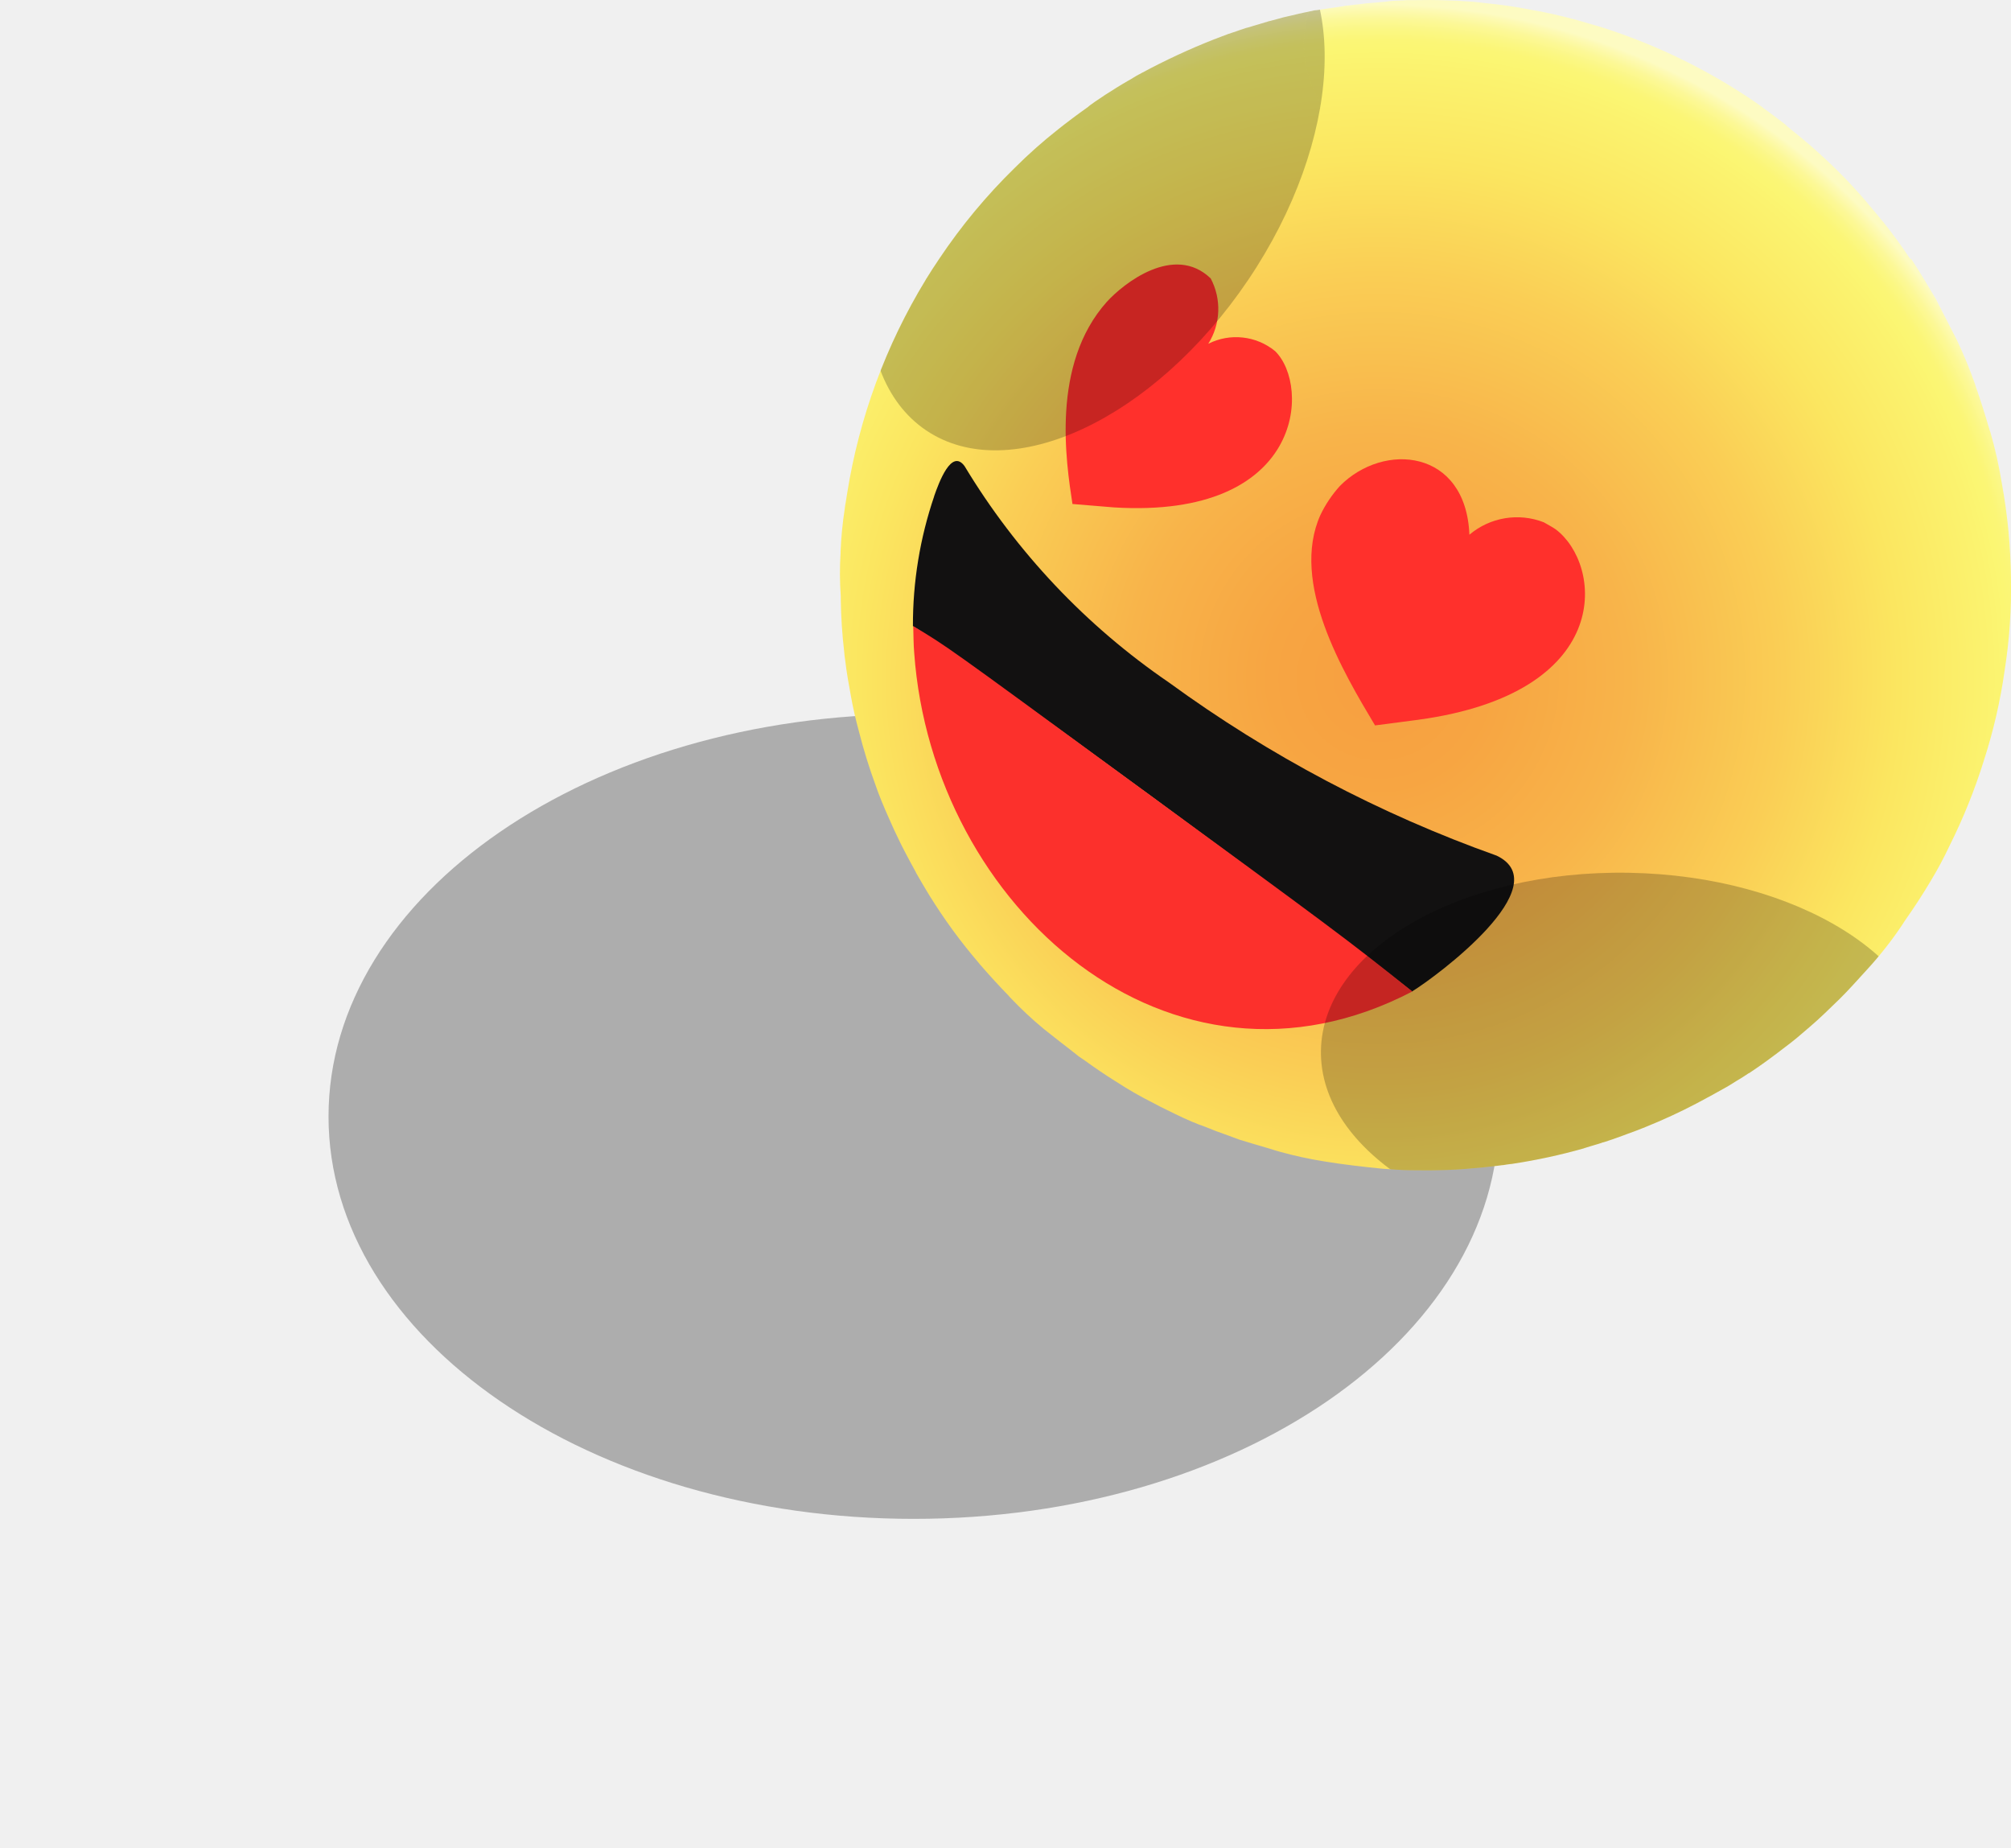
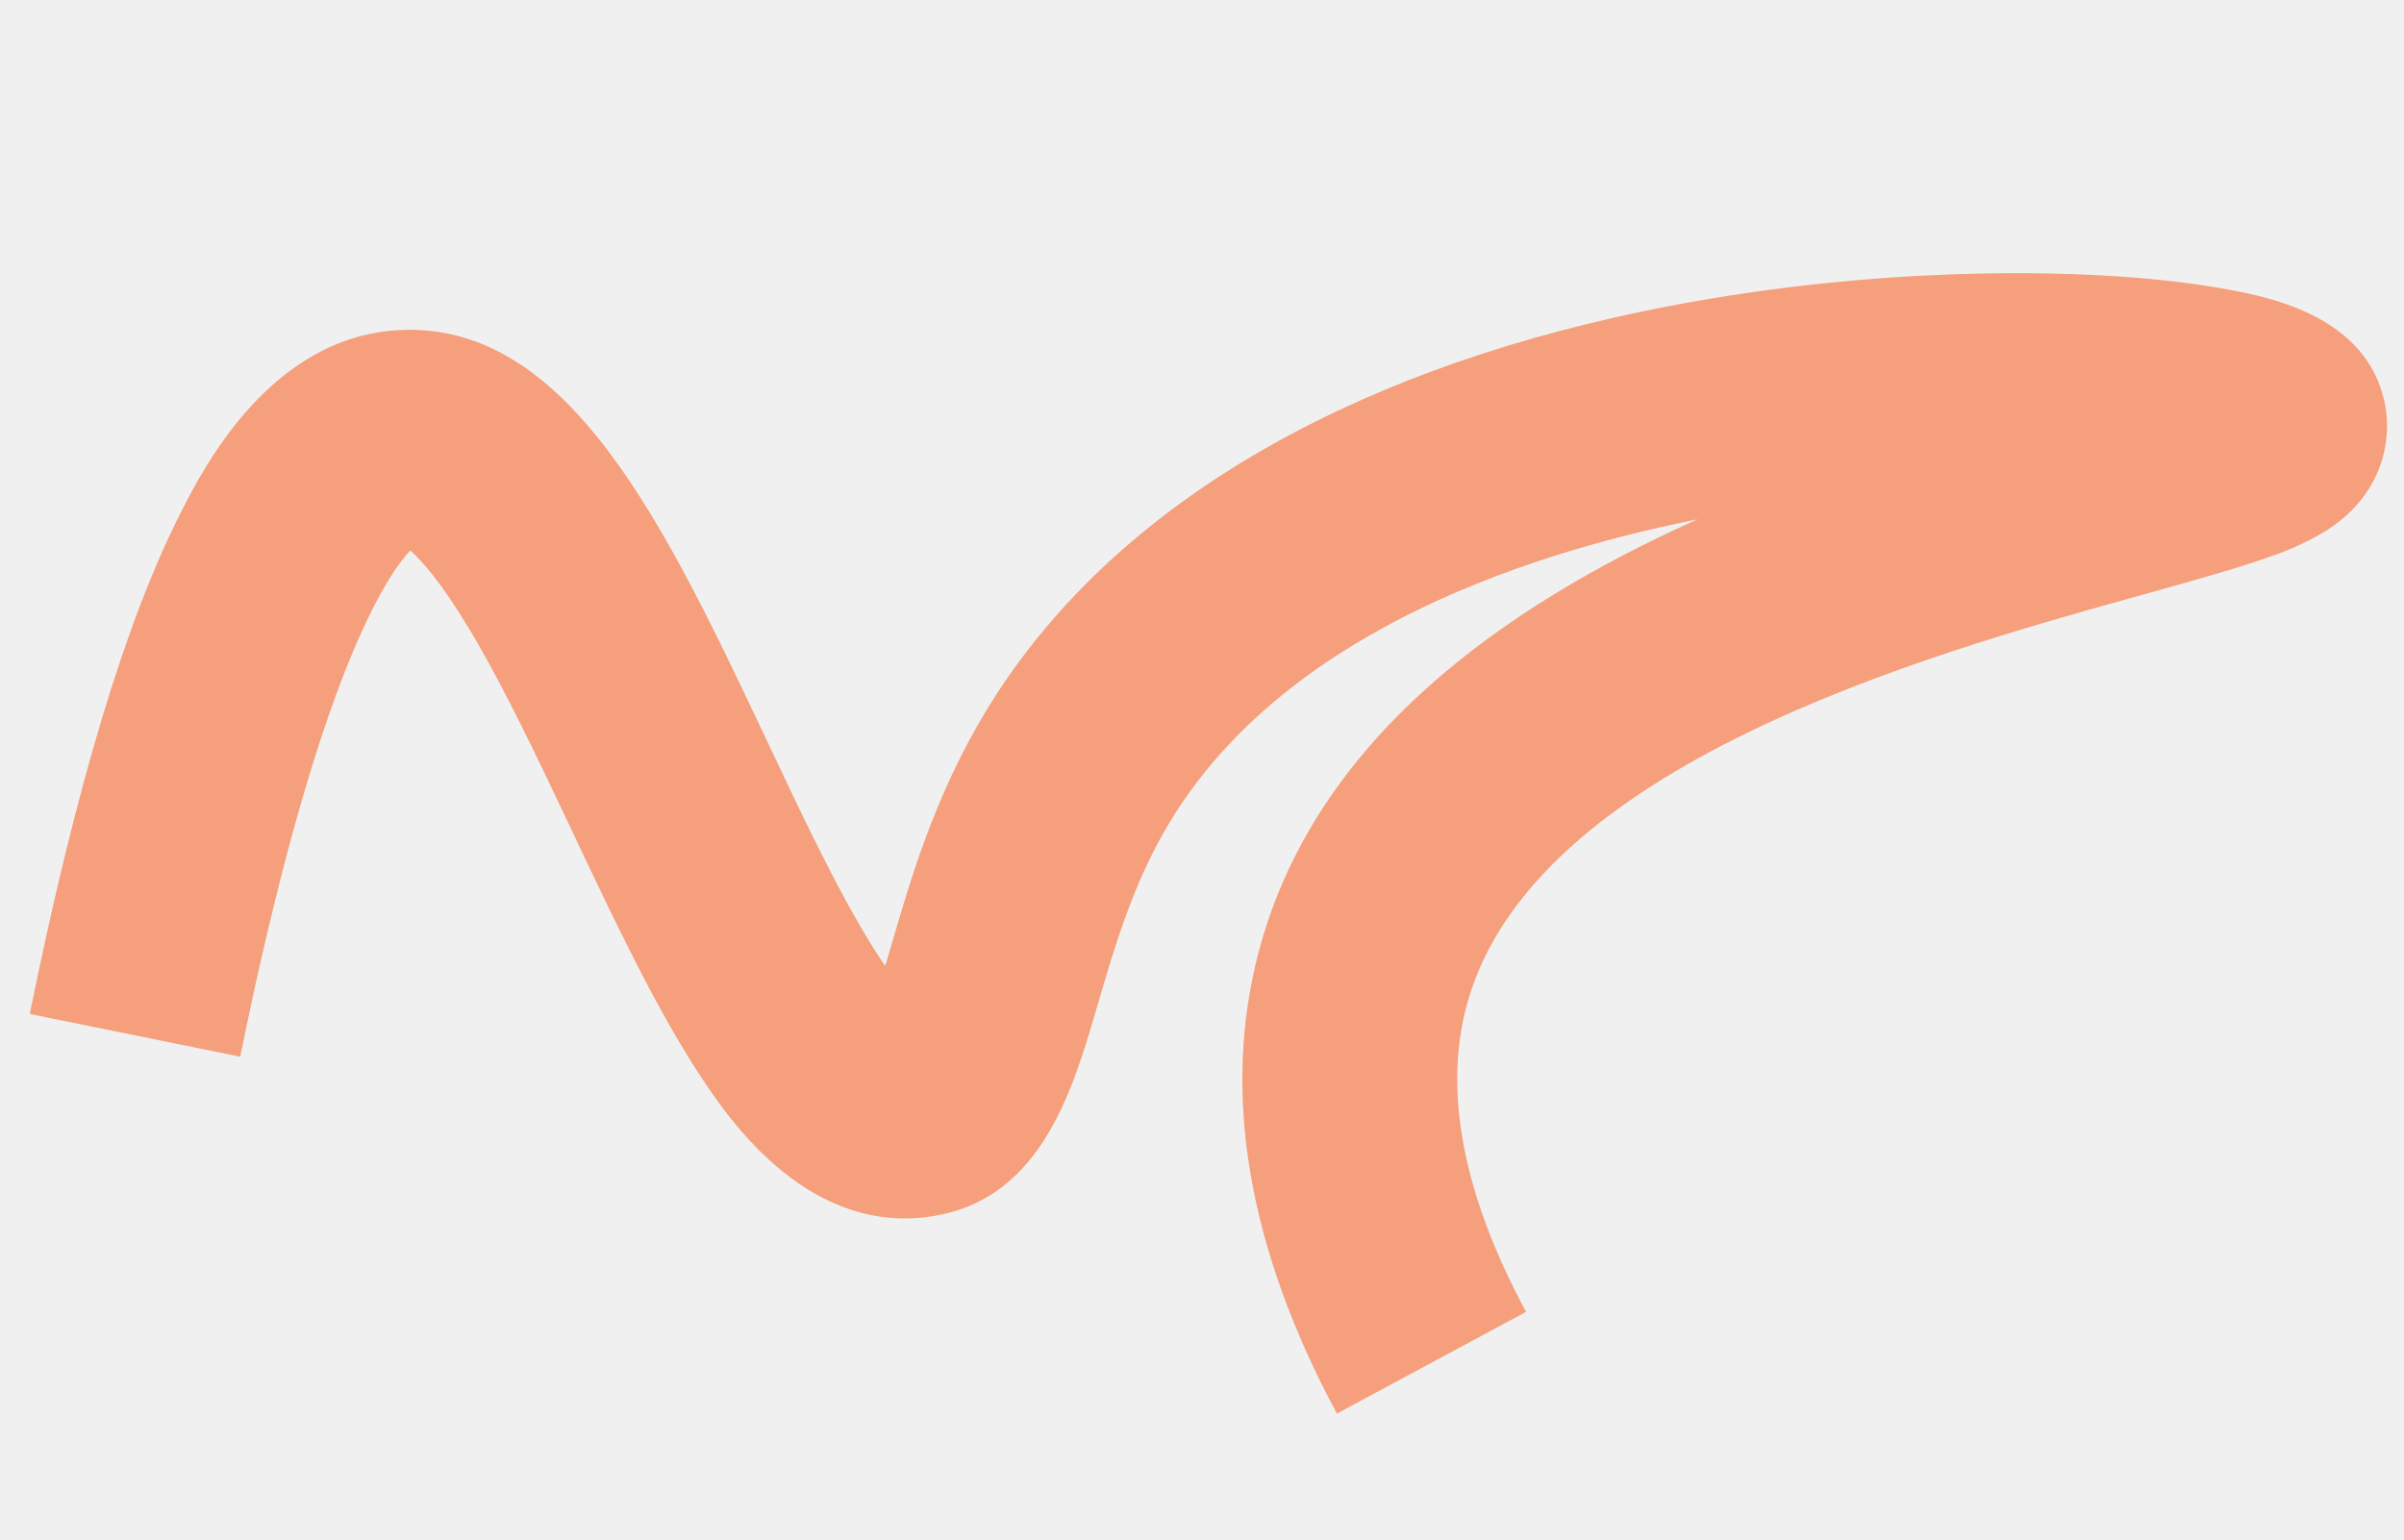
- <svg xmlns="http://www.w3.org/2000/svg" xmlns:xlink="http://www.w3.org/1999/xlink" width="82.478" height="75.758" viewBox="0 0 82.478 75.758">
-   <defs>
-     <radialGradient id="radial-gradient" cx="0.471" cy="0.58" r="0.575" gradientTransform="matrix(-0.999, -0.004, -0.004, 1, 0.933, 0.001)" gradientUnits="objectBoundingBox">
-       <stop offset="0" stop-color="#f79f40" />
-       <stop offset="0.163" stop-color="#f7a542" />
-       <stop offset="0.371" stop-color="#f8b44a" />
-       <stop offset="0.601" stop-color="#face55" />
-       <stop offset="0.771" stop-color="#fbe660" />
-       <stop offset="0.91" stop-color="#fbf36f" />
-       <stop offset="0.932" stop-color="#fbf672" />
-       <stop offset="0.947" stop-color="#fbf676" />
-       <stop offset="0.962" stop-color="#fbf783" />
-       <stop offset="0.978" stop-color="#fcf897" />
-       <stop offset="0.994" stop-color="#fdfab4" />
-       <stop offset="1" stop-color="#fdfbc2" />
-     </radialGradient>
-     <clipPath id="clip-path">
-       <path id="Trazado_116496" data-name="Trazado 116496" d="M52.65,29.84v-.06c0-.11-.03-.77-.15-1.75-.01-.09-.02-.17-.03-.26-.02-.12-.04-.25-.06-.38a23.894,23.894,0,0,0-3.15-8.77c0-.01-.01-.01-.01-.02-.17-.29-.35-.57-.54-.85h0a23.353,23.353,0,0,0-3.06-3.74,20.449,20.449,0,0,0-1.77-1.6c-.39-.32-.78-.62-1.19-.91a.265.265,0,0,1-.06-.05l-.05-.04-.21-.15c-.26-.18-.55-.37-.86-.57h0c-.01-.01-.02-.01-.03-.02-.15-.09-.3-.19-.47-.28-.07-.04-.15-.09-.22-.13s-.12-.07-.19-.11a1.092,1.092,0,0,0-.15-.08,25.413,25.413,0,0,0-2.93-1.4c-.26-.11-.47-.18-.58-.23l-.18-.07-.18-.07c-.01,0-.02-.01-.03-.01l-.04-.01-.3-.1-.04-.01c-.01,0-.03-.01-.04-.01l-.2-.07a2.759,2.759,0,0,0-.27-.08l-.23-.07c-.04-.01-.09-.03-.13-.04-.01,0-.03-.01-.04-.01s-.03-.01-.05-.01a.636.636,0,0,1-.07-.02l-.26-.07-.22-.06c-.07-.02-.14-.03-.21-.05h-.01l-.13-.03-.25-.06-.18-.04a2.049,2.049,0,0,0-.24-.05c-.01,0-.03-.01-.04-.01-.06-.01-.12-.03-.18-.04l-.11-.02-.13-.03h-.02l-.04-.01c-.02,0-.05-.01-.07-.01a1.766,1.766,0,0,1-.2-.04.6.6,0,0,0-.12-.02h0a2.068,2.068,0,0,1-.22-.04l-.19-.03c-.03-.01-.07-.01-.11-.02a.985.985,0,0,0-.17-.02,1,1,0,0,0-.16-.02l-.27-.03-.25-.03c-.03,0-.05-.01-.08-.01h-.02a1.641,1.641,0,0,0-.23-.02l-.34-.03c-.08-.01-.16-.01-.23-.02-.09-.01-.17-.01-.26-.02s-.18-.01-.27-.02A.97.97,0,0,1,29.76,7h-.37c-.48-.01-.96-.01-1.45,0-.11,0-.21,0-.31.01s-.22.01-.32.02c-.07,0-.13.01-.19.01-.16.01-.31.02-.46.04-.05,0-.11.01-.16.01-.22.02-.43.04-.64.07-.1.01-.2.02-.3.04h-.01c-.02,0-.04.01-.06.01q-.24.03-.45.06c-.11.02-.23.04-.34.05-.26.04-.47.08-.61.11-.7.14-1.38.3-2.06.5-.41.11-.77.22-1.21.38a24.021,24.021,0,0,0-5.31,2.61h0c-.17.11-.33.22-.49.33a.265.265,0,0,0-.06.05c-.28.2-.56.4-.84.61a.423.423,0,0,1-.07.05l-.02.02-.02.02c-.01.01-.02.02-.03.02s-.02.01-.03.02c-.08.06-.15.12-.23.18-.15.12-.3.24-.44.36-.08.07-.16.13-.24.2-.16.14-.32.27-.46.4l-.02.02-.02.02c-.03.03-.07.06-.1.09-.75.69-1.21,1.19-1.24,1.22-.23.25-.46.51-.69.77-.16.19-.33.38-.5.59-.01.01-.02.03-.04.04l-.03.03c-.34.42-.69.89-1.08,1.46l-.01.01-.01.01c-.01.01-.01.02-.02.02-.18.26-.36.55-.54.86-.16.26-.32.52-.46.75l-.46.88c-.15.29-.29.56-.42.82a16.758,16.758,0,0,0-.76,1.82h0v.01c-.22.6-.42,1.23-.6,1.84l-.01.02a.037.037,0,0,1-.01.03,17.968,17.968,0,0,0-.5,2.13,23.506,23.506,0,0,0-.17,7.66,22.794,22.794,0,0,0,.82,3.68,23.944,23.944,0,0,0,1.38,3.51,15.311,15.311,0,0,0,.75,1.42c.32.56.68,1.11,1.06,1.66.04.07.09.13.13.2a16,16,0,0,0,1.39,1.8c.34.37.78.88,1.14,1.24s.83.82,1.22,1.15h0c.42.37.6.53.99.83q.72.585,1.47,1.08h.01c.16.11.32.22.49.32.19.12.38.24.55.34.09.05.22.13.36.21a.573.573,0,0,1,.07.04c.15.09.33.18.52.29.04.02.09.05.13.07a22.789,22.789,0,0,0,2.12,1c.18.07.42.17.7.28l.24.09.42.15.3.1.11.03c.01,0,.01,0,.02.01l.16.05a2.759,2.759,0,0,0,.27.08l.26.08c.01,0,.02,0,.02.01a22.1,22.1,0,0,0,2.96.66l.09.01c.08.01.17.03.27.04h.03l.23.03.53.06c.24.03.56.05.79.07s.49.03.74.04h.02c.13.01.25.01.37.01.33.01.77,0,1.1.01s.79-.03,1.13-.05c.72-.06,1.68-.17,2.39-.28a18.747,18.747,0,0,0,1.84-.38c.14-.04.28-.08.43-.12.43-.12.87-.25,1.24-.36l.43-.16c.35-.12.69-.25,1.03-.38l.17-.06c.4-.15.89-.38,1.32-.59.19-.09.37-.18.55-.28a15.71,15.71,0,0,0,1.56-.88c.02-.01.03-.02.05-.03.41-.26.82-.52,1.22-.81.09-.06.18-.12.26-.17l.44-.34c.12-.09.23-.18.35-.27l.66-.52a14.289,14.289,0,0,0,1.37-1.26l.03-.03.07-.07c.35-.35.74-.77,1.2-1.29a.138.138,0,0,0,.03-.04h0a20.958,20.958,0,0,0,2.02-2.71c.01-.01.01-.02.02-.03.19-.3.38-.61.57-.95v-.01h0c.08-.14.16-.29.24-.44.11-.2.22-.41.31-.59l.09-.18c.16-.32.31-.65.47-.99.21-.47.41-.94.56-1.36h0c.26-.7.5-1.44.71-2.23.13-.48.25-.96.33-1.41.1-.48.18-.98.25-1.5.02-.12.03-.23.05-.34.08-.69.14-1.41.16-2.14v-.13C52.68,31.04,52.68,30.45,52.65,29.84Z" transform="translate(-4.654 -6.992)" />
-     </clipPath>
-     <linearGradient id="linear-gradient" x1="-0.166" y1="-323.933" x2="-1.166" y2="-323.933" gradientUnits="objectBoundingBox">
-       <stop offset="0" stop-color="#19b79c" />
-       <stop offset="0.405" stop-color="#1dbb9e" />
-       <stop offset="0.825" stop-color="#2ac8a3" />
-       <stop offset="0.997" stop-color="#31cfa6" />
-     </linearGradient>
-     <linearGradient id="linear-gradient-2" x1="-2.106" y1="-363.238" x2="-3.08" y2="-363.238" xlink:href="#linear-gradient" />
-     <clipPath id="clip-path-2">
-       <path id="Trazado_116504" data-name="Trazado 116504" d="M4.652,29.65v-.06a15.757,15.757,0,0,1,.17-1.74,2.335,2.335,0,0,1,.04-.26c.02-.12.04-.25.06-.38a24.088,24.088,0,0,1,3.22-8.75c0-.01.01-.01.01-.02.18-.29.36-.57.55-.85h0a23.39,23.39,0,0,1,3.09-3.72,20.134,20.134,0,0,1,1.78-1.58q.585-.465,1.2-.9a.265.265,0,0,0,.06-.05l.05-.04.21-.15c.26-.18.55-.37.86-.56h0c.01-.01.02-.01.03-.02.15-.09.31-.19.47-.28a2.53,2.53,0,0,0,.22-.13c.06-.04.12-.07.19-.11.05-.03.1-.05.15-.08a27.308,27.308,0,0,1,2.95-1.37c.26-.1.47-.18.58-.22l.18-.06.18-.06c.01,0,.02-.01.03-.01l.05-.02.3-.1.04-.01c.01,0,.03-.01.04-.01l.2-.06c.08-.02.19-.06.27-.08l.23-.07a.647.647,0,0,0,.13-.04c.01,0,.03-.01.04-.01s.03-.01.05-.01a.637.637,0,0,0,.07-.02l.26-.07.22-.06c.07-.02.14-.03.21-.05h.01l.13-.03c.08-.02.18-.04.25-.06l.18-.04c.08-.02.16-.03.24-.05.01,0,.03-.01.04-.01a1.163,1.163,0,0,0,.18-.04l.11-.01.13-.02h.02l.04-.01c.02,0,.05-.01.07-.01l.2-.03c.04-.01.09-.01.13-.02h0l.22-.03.19-.03a.516.516,0,0,0,.11-.02.985.985,0,0,1,.17-.02c.06-.01.11-.01.16-.02l.27-.03.25-.03c.03,0,.05-.01.08-.01h.02c.07-.01.15-.01.23-.02l.34-.03c.08-.01.16-.01.23-.02a1.569,1.569,0,0,1,.24-.03,2.437,2.437,0,0,1,.27-.01.86.86,0,0,1,.16-.01l.15-.01h.24c.49-.01.97-.01,1.45.01.11,0,.21.01.31.01s.22.01.32.02c.07,0,.13.01.19.01.16.01.31.02.46.04.05.01.11.01.16.02.22.02.43.05.64.07.1.01.2.03.3.04h.01c.02,0,.04.01.06.01.16.02.31.05.45.07l.34.06c.26.05.47.09.6.11.69.14,1.38.31,2.06.52.41.11.76.23,1.21.39a24.178,24.178,0,0,1,5.28,2.65h0c.16.11.33.22.49.34a.265.265,0,0,1,.06.05c.28.2.56.41.83.62a.424.424,0,0,0,.07.05l.02.02.02.02.03.03c.01.01.02.01.02.02.08.06.15.12.22.18.15.12.3.24.44.36.08.07.16.14.24.2.16.14.31.28.46.41l.02.02.02.02c.03.03.07.06.1.09.75.69,1.2,1.2,1.23,1.23.23.25.46.51.68.78.16.19.32.38.49.59.01.01.02.03.04.04l.02.03c.33.42.69.89,1.07,1.47l.04.01.01.01c.01.01.01.02.02.02.17.26.36.56.54.86.16.26.31.53.45.75l.45.88c.15.29.29.56.42.82a18.431,18.431,0,0,1,.75,1.83h0v.01c.21.6.41,1.23.59,1.85l.01.02a.037.037,0,0,0,.01.03,17.59,17.59,0,0,1,.48,2.14,22.71,22.71,0,0,1,.37,3.87,21.465,21.465,0,0,1-.26,3.8,21.96,21.96,0,0,1-.85,3.68,23.286,23.286,0,0,1-1.41,3.5,15.244,15.244,0,0,1-.76,1.42c-.33.56-.69,1.11-1.07,1.65-.04.07-.09.13-.13.2a15.2,15.2,0,0,1-1.41,1.79c-.34.37-.79.88-1.15,1.23s-.84.82-1.22,1.14h0c-.43.37-.6.52-1,.82-.49.38-.98.74-1.48,1.07H41.9c-.16.11-.32.21-.49.31-.19.12-.38.24-.55.33-.09.05-.22.12-.36.2a.574.574,0,0,0-.07.04c-.15.08-.33.18-.52.28-.04.02-.09.05-.13.07a23.108,23.108,0,0,1-2.12.98c-.18.07-.42.17-.71.27l-.24.09-.42.15-.3.1-.11.03c-.01,0-.01,0-.02.01l-.16.05c-.08.02-.19.06-.27.08l-.26.08c-.01,0-.02,0-.02.01a23.962,23.962,0,0,1-2.96.64l-.09.01c-.08.01-.17.02-.27.04H31.8l-.23.03-.53.06c-.24.02-.56.05-.79.07s-.49.03-.74.04h-.02c-.13,0-.25.01-.37.01-.33.01-.77,0-1.1,0s-.79-.04-1.13-.06c-.72-.07-1.68-.18-2.39-.3a16.281,16.281,0,0,1-1.84-.4c-.14-.04-.28-.08-.43-.13-.43-.12-.87-.26-1.24-.37l-.43-.16c-.35-.12-.69-.25-1.03-.39l-.17-.06c-.4-.15-.88-.38-1.32-.6-.19-.09-.37-.18-.55-.28a15.612,15.612,0,0,1-1.55-.89.219.219,0,0,0-.05-.03c-.41-.26-.81-.53-1.21-.82-.09-.06-.17-.12-.25-.17L14,49.97c-.12-.09-.23-.18-.35-.27l-.66-.52a15.233,15.233,0,0,1-1.36-1.27l-.03-.03-.06-.07c-.34-.35-.74-.78-1.19-1.3a.138.138,0,0,1-.03-.04h0a21.889,21.889,0,0,1-2-2.73c-.01-.01-.01-.02-.02-.03-.18-.3-.37-.61-.56-.95v-.01h0c-.08-.14-.16-.29-.24-.44-.11-.21-.22-.41-.31-.59l-.09-.18c-.16-.32-.31-.65-.46-.99-.21-.47-.41-.95-.55-1.36h0a22.441,22.441,0,0,1-.69-2.23c-.13-.48-.24-.96-.32-1.41-.09-.49-.18-.98-.24-1.5-.02-.12-.03-.23-.04-.34a21.166,21.166,0,0,1-.14-2.14v-.13A13.347,13.347,0,0,1,4.652,29.65Z" transform="translate(-4.627 -6.983)" fill="url(#radial-gradient)" />
-     </clipPath>
-   </defs>
-   <g id="Grupo_157926" data-name="Grupo 157926" transform="translate(13.474)">
-     <ellipse id="Elipse_4737" data-name="Elipse 4737" cx="24" cy="16.5" rx="24" ry="16.5" transform="translate(0 29.284)" fill="#0b0b0b" opacity="0.292" style="mix-blend-mode: multiply;isolation: isolate" />
-     <path id="Trazado_116493" data-name="Trazado 116493" d="M4.652,29.65v-.06a15.757,15.757,0,0,1,.17-1.74,2.335,2.335,0,0,1,.04-.26c.02-.12.04-.25.06-.38a24.088,24.088,0,0,1,3.22-8.75c0-.01.01-.01.01-.02.18-.29.36-.57.55-.85h0a23.39,23.39,0,0,1,3.09-3.72,20.134,20.134,0,0,1,1.78-1.58q.585-.465,1.2-.9a.265.265,0,0,0,.06-.05l.05-.04.21-.15c.26-.18.55-.37.86-.56h0c.01-.01.02-.01.03-.02.15-.09.31-.19.47-.28a2.53,2.53,0,0,0,.22-.13c.06-.04.12-.07.19-.11.05-.03.1-.05.15-.08a27.308,27.308,0,0,1,2.95-1.37c.26-.1.47-.18.58-.22l.18-.06.18-.06c.01,0,.02-.01.03-.01l.05-.02.3-.1.04-.01c.01,0,.03-.01.04-.01l.2-.06c.08-.02.19-.06.27-.08l.23-.07a.647.647,0,0,0,.13-.04c.01,0,.03-.01.04-.01s.03-.01.05-.01a.637.637,0,0,0,.07-.02l.26-.07.22-.06c.07-.02.14-.03.21-.05h.01l.13-.03c.08-.02.18-.04.25-.06l.18-.04c.08-.02.16-.03.24-.05.01,0,.03-.01.04-.01a1.163,1.163,0,0,0,.18-.04l.11-.01.13-.02h.02l.04-.01c.02,0,.05-.01.07-.01l.2-.03c.04-.01.09-.01.13-.02h0l.22-.03.19-.03a.516.516,0,0,0,.11-.02.985.985,0,0,1,.17-.02c.06-.01.11-.01.16-.02l.27-.03.25-.03c.03,0,.05-.01.08-.01h.02c.07-.01.15-.01.23-.02l.34-.03c.08-.01.16-.01.23-.02a1.569,1.569,0,0,1,.24-.03,2.437,2.437,0,0,1,.27-.01.86.86,0,0,1,.16-.01l.15-.01h.24c.49-.01.97-.01,1.45.01.11,0,.21.01.31.01s.22.01.32.02c.07,0,.13.01.19.01.16.01.31.02.46.04.05.01.11.01.16.02.22.02.43.05.64.07.1.01.2.03.3.04h.01c.02,0,.04.01.06.01.16.02.31.05.45.07l.34.06c.26.05.47.09.6.11.69.14,1.38.31,2.06.52.41.11.76.23,1.21.39a24.178,24.178,0,0,1,5.28,2.65h0c.16.11.33.22.49.34a.265.265,0,0,1,.06.05c.28.2.56.41.83.62a.424.424,0,0,0,.07.05l.02.02.02.02.03.03c.01.01.02.01.02.02.08.06.15.12.22.18.15.12.3.24.44.36.08.07.16.14.24.2.16.14.31.28.46.41l.02.02.02.02c.03.03.07.06.1.09.75.69,1.2,1.2,1.23,1.23.23.25.46.51.68.78.16.19.32.38.49.59.01.01.02.03.04.04l.02.03c.33.42.69.89,1.07,1.47l.04.01.01.01c.01.01.01.02.02.02.17.26.36.56.54.86.16.26.31.53.45.75l.45.88c.15.29.29.56.42.82a18.431,18.431,0,0,1,.75,1.83h0v.01c.21.6.41,1.23.59,1.85l.01.02a.037.037,0,0,0,.01.03,17.59,17.59,0,0,1,.48,2.14,22.71,22.71,0,0,1,.37,3.87,21.465,21.465,0,0,1-.26,3.8,21.96,21.96,0,0,1-.85,3.68,23.286,23.286,0,0,1-1.41,3.5,15.244,15.244,0,0,1-.76,1.42c-.33.56-.69,1.11-1.07,1.65-.04.07-.09.13-.13.2a15.2,15.2,0,0,1-1.41,1.79c-.34.37-.79.88-1.15,1.23s-.84.82-1.22,1.14h0c-.43.37-.6.52-1,.82-.49.38-.98.74-1.48,1.07H41.9c-.16.11-.32.21-.49.31-.19.12-.38.24-.55.33-.09.05-.22.12-.36.2a.574.574,0,0,0-.07.04c-.15.08-.33.18-.52.28-.04.02-.09.05-.13.07a23.108,23.108,0,0,1-2.12.98c-.18.07-.42.17-.71.27l-.24.09-.42.15-.3.1-.11.03c-.01,0-.01,0-.02.01l-.16.05c-.08.02-.19.06-.27.08l-.26.08c-.01,0-.02,0-.02.01a23.962,23.962,0,0,1-2.96.64l-.09.01c-.08.01-.17.02-.27.04H31.8l-.23.03-.53.06c-.24.02-.56.05-.79.07s-.49.03-.74.04h-.02c-.13,0-.25.01-.37.01-.33.01-.77,0-1.1,0s-.79-.04-1.13-.06c-.72-.07-1.68-.18-2.39-.3a16.281,16.281,0,0,1-1.84-.4c-.14-.04-.28-.08-.43-.13-.43-.12-.87-.26-1.24-.37l-.43-.16c-.35-.12-.69-.25-1.03-.39l-.17-.06c-.4-.15-.88-.38-1.32-.6-.19-.09-.37-.18-.55-.28a15.612,15.612,0,0,1-1.55-.89.219.219,0,0,0-.05-.03c-.41-.26-.81-.53-1.21-.82-.09-.06-.17-.12-.25-.17L14,49.97c-.12-.09-.23-.18-.35-.27l-.66-.52a15.233,15.233,0,0,1-1.36-1.27l-.03-.03-.06-.07c-.34-.35-.74-.78-1.19-1.3a.138.138,0,0,1-.03-.04h0a21.889,21.889,0,0,1-2-2.73c-.01-.01-.01-.02-.02-.03-.18-.3-.37-.61-.56-.95v-.01h0c-.08-.14-.16-.29-.24-.44-.11-.21-.22-.41-.31-.59l-.09-.18c-.16-.32-.31-.65-.46-.99-.21-.47-.41-.95-.55-1.36h0a22.441,22.441,0,0,1-.69-2.23c-.13-.48-.24-.96-.32-1.41-.09-.49-.18-.98-.24-1.5-.02-.12-.03-.23-.04-.34a21.166,21.166,0,0,1-.14-2.14v-.13A13.347,13.347,0,0,1,4.652,29.65Z" transform="translate(16.349 -6.983)" fill="url(#radial-gradient)" />
-     <g id="Grupo_86225" data-name="Grupo 86225" transform="translate(20.955 0.009)" clip-path="url(#clip-path)">
-       <path id="Trazado_116494" data-name="Trazado 116494" d="M50.67,21.64a4.37,4.37,0,0,1,.18-.46C50.8,21.33,50.74,21.48,50.67,21.64Z" transform="translate(-48.844 -6.992)" fill="url(#linear-gradient)" />
-       <path id="Trazado_116495" data-name="Trazado 116495" d="M4.7,34.92c.03-.14.05-.28.08-.41C4.75,34.65,4.73,34.79,4.7,34.92Z" transform="translate(43.196 -6.992)" fill="url(#linear-gradient-2)" />
-     </g>
-     <path id="Trazado_116497" data-name="Trazado 116497" d="M25.873,27.33A16.375,16.375,0,0,0,25,32.66c2.26,1.39,16.97,12.2,20.47,14.98,1.03-.63,6.02-4.35,3.47-5.57a52.925,52.925,0,0,1-13.44-7.1,28.664,28.664,0,0,1-8.38-8.87c-.54-.75-1.06.69-1.25,1.23" transform="translate(-1.032 -6.983)" fill="#121111" />
-     <path id="Trazado_116499" data-name="Trazado 116499" d="M29.22,33.76c.75,10.43,10.52,19.05,20.43,13.88-2.65-2.12-3.33-2.62-11.66-8.71-7.45-5.46-7.45-5.46-8.81-6.27.01.33.01.77.04,1.1" transform="translate(-5.199 -6.983)" fill="#fc302c" />
-     <g id="Grupo_86231" data-name="Grupo 86231" transform="translate(40.307 18.833)">
-       <path id="Trazado_116501" data-name="Trazado 116501" d="M22.473,28.1c-1.25,2.78.93,6.44,2.24,8.63.65-.09,1.52-.19,2.17-.29,7.67-1.22,7.14-6.32,5.24-7.75-.14-.1-.34-.2-.49-.29a3.024,3.024,0,0,0-3.05.51c-.14-3.51-3.51-3.82-5.31-2a4.969,4.969,0,0,0-.8,1.19" transform="translate(-22.099 -25.816)" fill="#ff302c" />
-     </g>
-     <g id="Grupo_86232" data-name="Grupo 86232" transform="translate(30.232 10.846)">
-       <path id="Trazado_116503" data-name="Trazado 116503" d="M35.806,19.36c-2.3,2.57-1.67,6.58-1.41,8.29.51.04,1.19.1,1.7.14,7.78.48,8.08-4.98,6.61-6.41a2.529,2.529,0,0,0-2.74-.3,2.679,2.679,0,0,0,.1-2.68c-1.5-1.44-3.58.21-4.26.96" transform="translate(-34.117 -17.829)" fill="#ff302c" />
-     </g>
-     <g id="Enmascarar_grupo_59" data-name="Enmascarar grupo 59" transform="translate(20.976 0)" clip-path="url(#clip-path-2)">
-       <g id="Grupo_86233" data-name="Grupo 86233" transform="translate(-2.683 -7.272)" opacity="0.561" style="mix-blend-mode: multiply;isolation: isolate">
-         <g id="Grupo_86230" data-name="Grupo 86230" transform="translate(0)">
-           <ellipse id="Elipse_4734" data-name="Elipse 4734" cx="12.5" cy="7.5" rx="12.5" ry="7.5" transform="translate(21.707 1.557)" fill="#fff" opacity="0.743" />
-           <ellipse id="Elipse_4735" data-name="Elipse 4735" cx="12.5" cy="7.5" rx="12.5" ry="7.5" transform="translate(26.415 8.388) rotate(124)" opacity="0.387" />
-           <ellipse id="Elipse_4736" data-name="Elipse 4736" cx="12.5" cy="7.5" rx="12.5" ry="7.5" transform="matrix(-1, -0.017, 0.017, -1, 47.282, 58.274)" opacity="0.387" />
-         </g>
-       </g>
-     </g>
-   </g>
+ <svg xmlns="http://www.w3.org/2000/svg" width="392.617" height="251.471" viewBox="0 0 392.617 251.471">
+   <path id="Path_909764" data-name="Path 909764" d="M256.69,428.014l-28.274,20.753c-18.217-24.82-26-49.413-23.126-73.1,4.292-35.382,31.411-61.08,61.118-79.771-29.417,10.316-64.9,28.988-78.559,61.192-4.451,10.49-6.027,21.375-7.419,30.978-2.168,14.959-4.865,33.572-23.132,38.313-19.482,5.055-34.669-12.256-39.658-17.943-8.665-9.876-17.46-23.272-25.966-36.226-7.164-10.91-14.57-22.194-21.463-30.7-5.65-6.97-9.316-10.017-11.278-11.321-3.358,4.74-12.181,22.92-16,85.773L7.928,413.83c2.32-38.191,6.6-65.914,13.091-84.754,2.573-7.475,10.409-30.221,31.049-34.267,27.24-5.338,47.488,25.5,68.923,58.149,6.8,10.359,13.228,20.145,19.31,27.872,1.878,2.386,3.5,4.286,4.89,5.8.187-1.24.364-2.467.529-3.594,1.61-11.128,3.619-24.982,9.842-39.649,14.268-33.635,46.507-60.744,93.229-78.4,36.347-13.732,74.884-19.121,96.951-18.367,7.276.246,24.316.829,29.234,15.047,2.037,5.89,1.467,14.617-6.254,21.447a43.151,43.151,0,0,1-8.419,5.572c-5.089,2.71-12.063,5.749-20.139,9.266-33.254,14.486-95.148,41.446-100.056,81.932-1.763,14.545,3.815,30.738,16.582,48.13" transform="translate(54.605 -245.255) rotate(8)" fill="#f59f7c" />
</svg>
